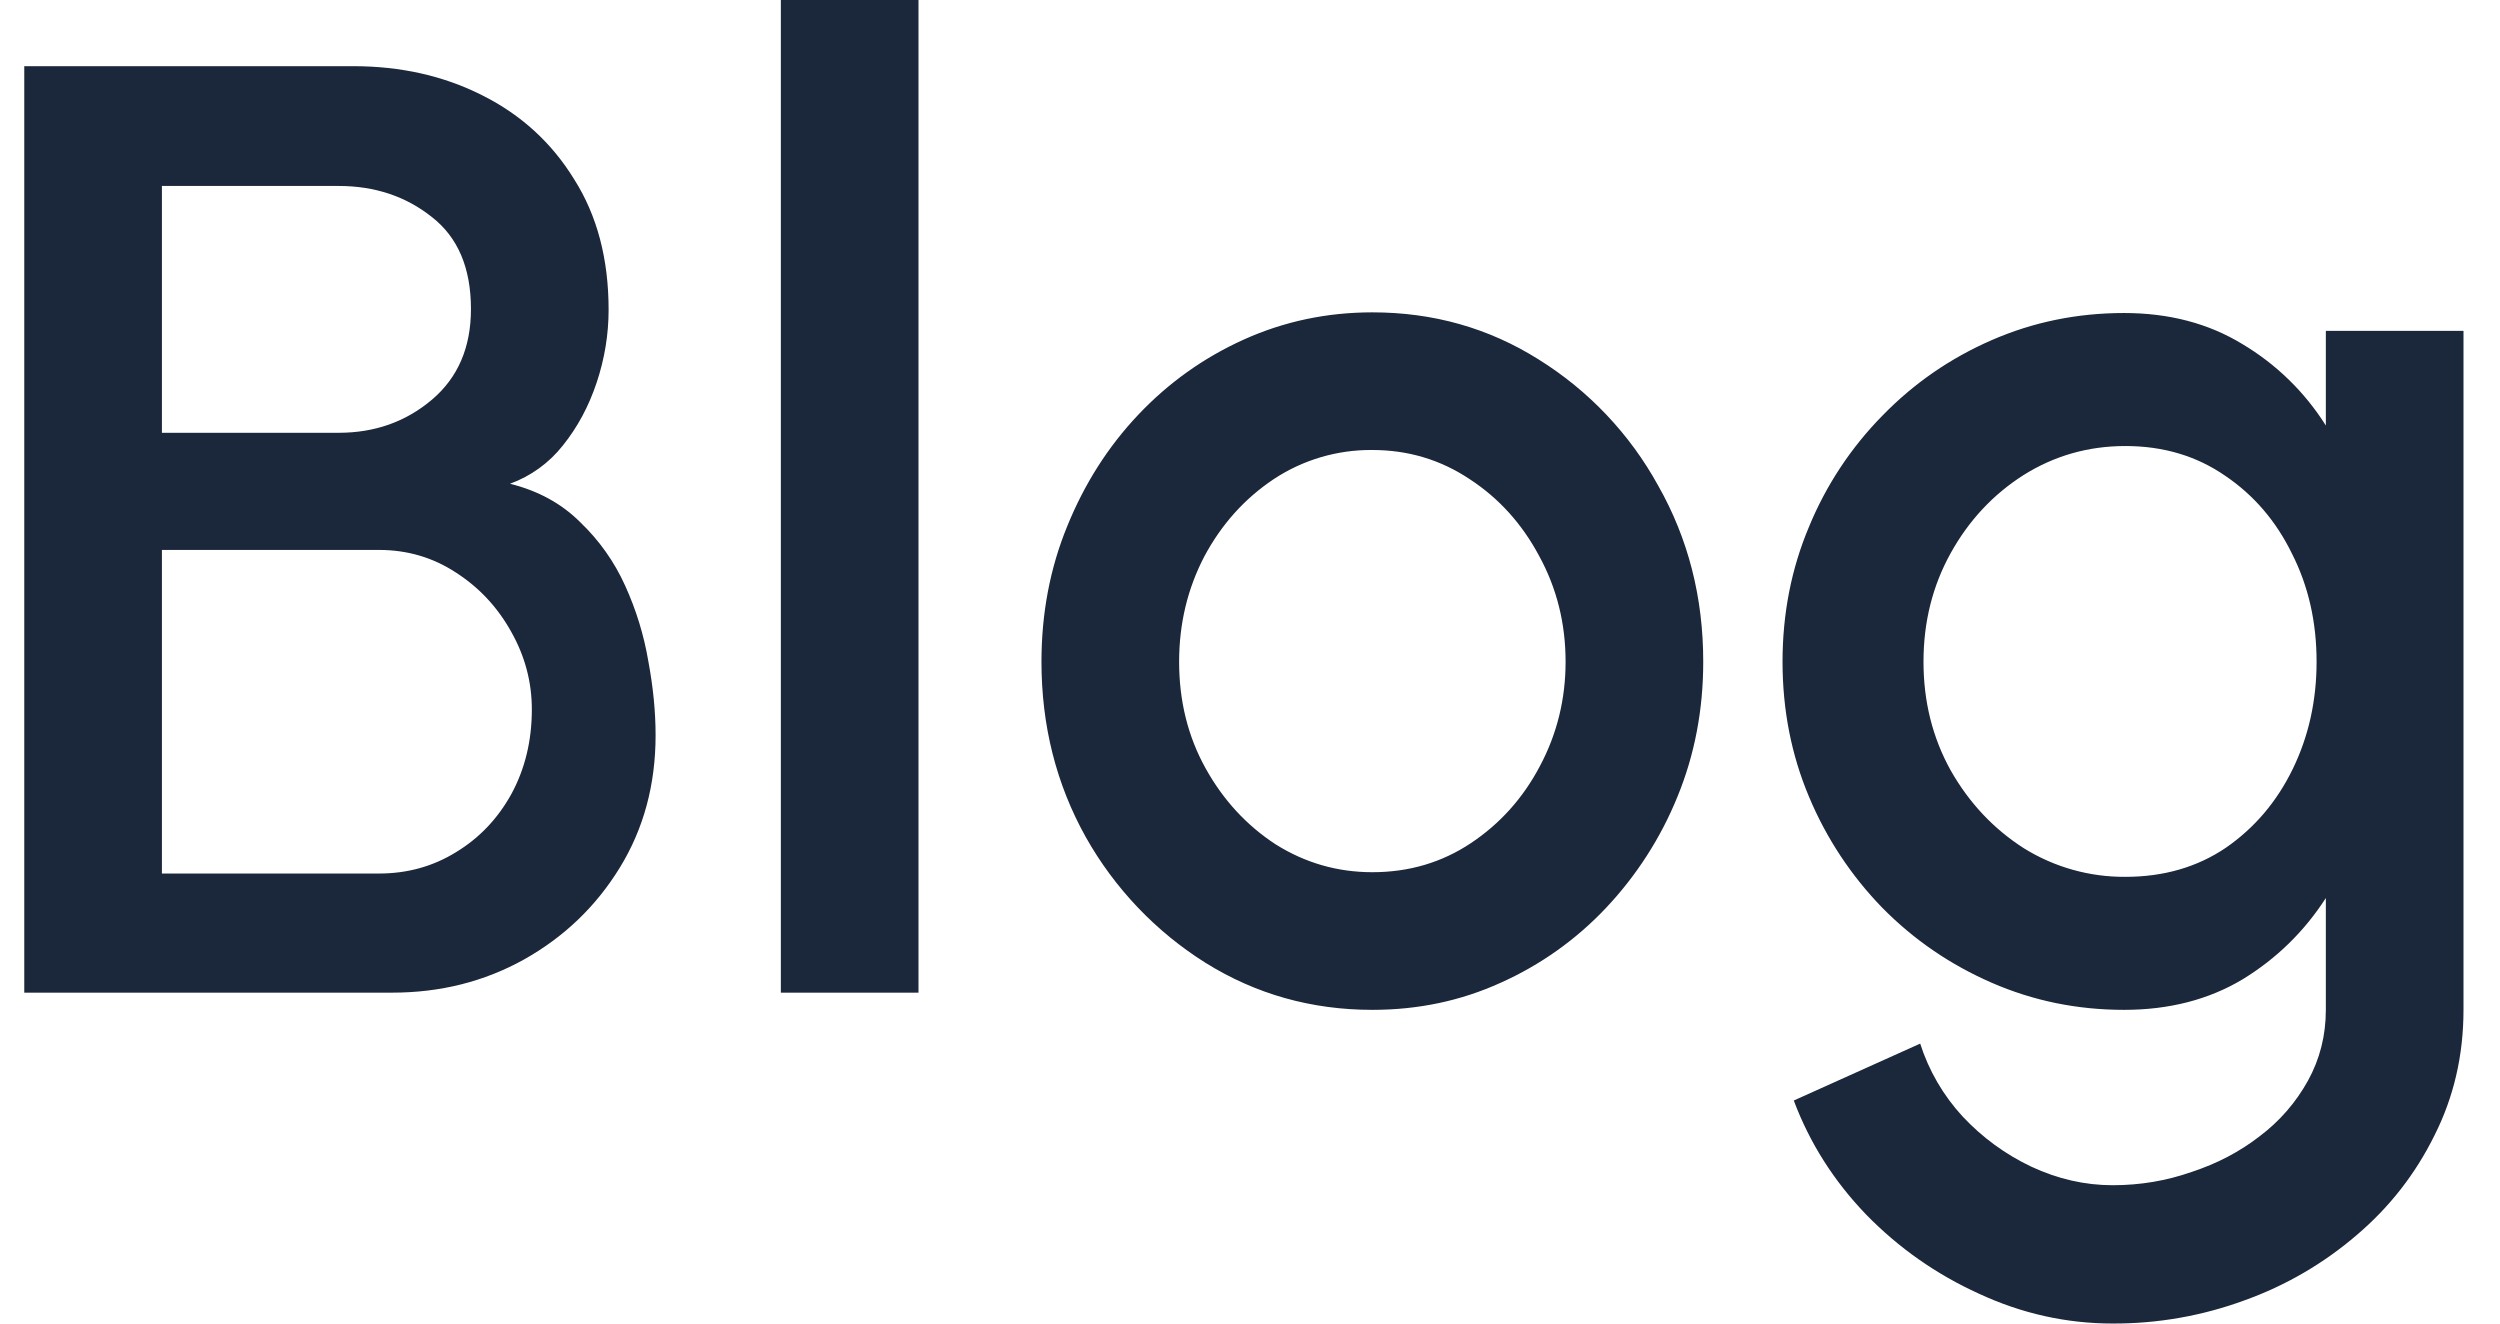
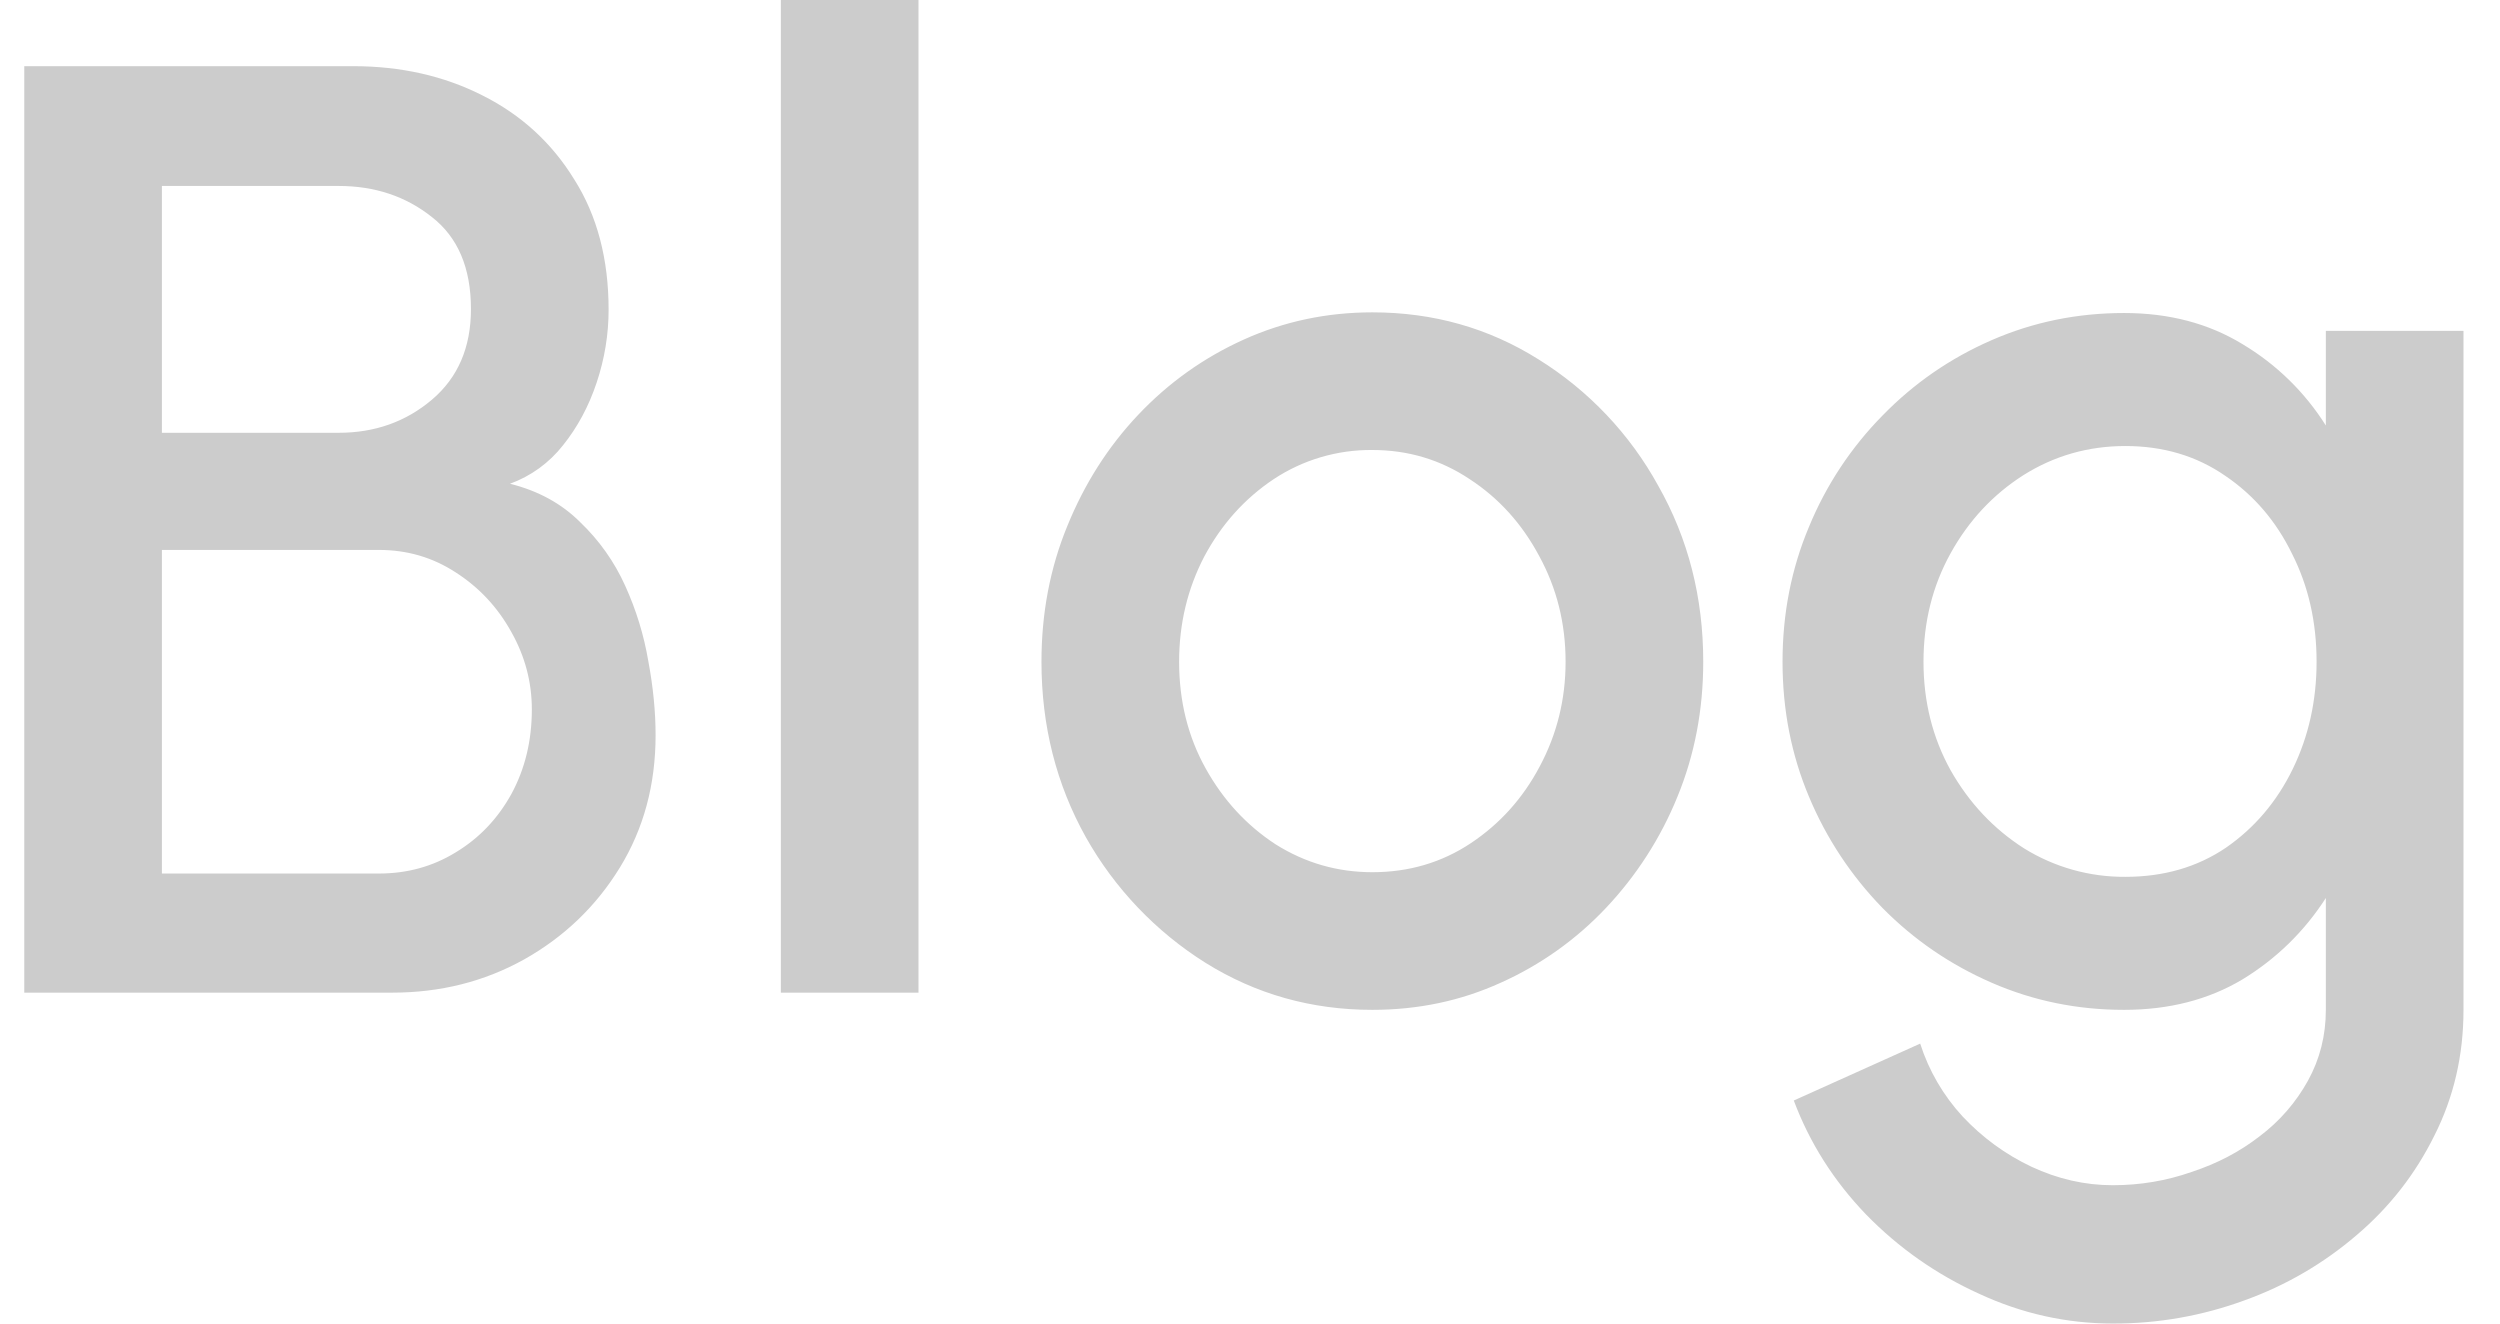
<svg xmlns="http://www.w3.org/2000/svg" width="68" height="36" fill="none">
-   <path d="M.66 27V1.8h8.946c1.296 0 2.466.264 3.51.792 1.056.528 1.89 1.29 2.502 2.286.624.984.936 2.166.936 3.546 0 .672-.108 1.332-.324 1.98s-.522 1.218-.918 1.71a3.24 3.24 0 0 1-1.44 1.044c.768.192 1.404.54 1.908 1.044a5.52 5.52 0 0 1 1.224 1.728c.3.66.51 1.344.63 2.052.132.708.198 1.38.198 2.016 0 1.344-.324 2.544-.972 3.6s-1.518 1.89-2.61 2.502c-1.08.6-2.274.9-3.582.9H.66zm3.744-3.24h5.904c.768 0 1.464-.192 2.088-.576.636-.384 1.14-.912 1.512-1.584.372-.684.558-1.452.558-2.304 0-.744-.186-1.446-.558-2.106-.372-.672-.876-1.212-1.512-1.62-.624-.408-1.32-.612-2.088-.612H4.404v8.802zm0-11.988H9.21c.984 0 1.83-.3 2.538-.9S12.81 9.45 12.81 8.406c0-1.116-.354-1.95-1.062-2.502-.708-.564-1.554-.846-2.538-.846H4.404v6.714zM21.239 27V0h3.744v27h-3.744zm16.089.468c-1.656 0-3.168-.426-4.536-1.278a9.58 9.58 0 0 1-3.258-3.42c-.804-1.44-1.206-3.03-1.206-4.77 0-1.32.234-2.55.702-3.69.468-1.152 1.11-2.16 1.926-3.024.828-.876 1.788-1.56 2.88-2.052s2.256-.738 3.492-.738c1.656 0 3.162.426 4.518 1.278a9.34 9.34 0 0 1 3.258 3.438c.816 1.44 1.224 3.036 1.224 4.788 0 1.308-.234 2.532-.702 3.672a9.75 9.75 0 0 1-1.944 3.024 8.96 8.96 0 0 1-2.862 2.034c-1.08.492-2.244.738-3.492.738zm0-3.744c.996 0 1.89-.264 2.682-.792s1.416-1.224 1.872-2.088c.468-.876.702-1.824.702-2.844 0-1.044-.24-2.004-.72-2.88-.468-.876-1.098-1.572-1.89-2.088-.792-.528-1.674-.792-2.646-.792a4.78 4.78 0 0 0-2.682.792c-.792.528-1.422 1.23-1.89 2.106-.456.876-.684 1.83-.684 2.862 0 1.068.24 2.034.72 2.898s1.116 1.554 1.908 2.07c.804.504 1.68.756 2.628.756zM63.263 9h3.744v18.468c0 1.236-.264 2.376-.792 3.42-.516 1.044-1.218 1.944-2.106 2.7a9.72 9.72 0 0 1-3.06 1.782 10.28 10.28 0 0 1-3.582.63c-1.26 0-2.472-.27-3.636-.81-1.164-.528-2.19-1.248-3.078-2.16-.876-.912-1.53-1.944-1.962-3.096l3.438-1.548a5.31 5.31 0 0 0 1.152 1.98c.54.576 1.164 1.032 1.872 1.368.72.336 1.458.504 2.214.504.744 0 1.458-.12 2.142-.36.696-.228 1.314-.552 1.854-.972a4.79 4.79 0 0 0 1.314-1.512c.324-.588.486-1.23.486-1.926v-3.042c-.588.912-1.344 1.65-2.268 2.214-.924.552-1.998.828-3.222.828-1.272 0-2.472-.246-3.6-.738s-2.118-1.17-2.97-2.034a9.69 9.69 0 0 1-1.998-3.024c-.48-1.14-.72-2.364-.72-3.672s.24-2.532.72-3.672a9.42 9.42 0 0 1 1.998-3.024c.852-.876 1.842-1.56 2.97-2.052s2.328-.738 3.6-.738c1.224 0 2.298.282 3.222.846a6.78 6.78 0 0 1 2.268 2.214V9zm-5.454 14.85c1.044 0 1.956-.264 2.736-.792.78-.54 1.386-1.254 1.818-2.142s.648-1.86.648-2.916c0-1.08-.222-2.058-.666-2.934-.432-.888-1.038-1.596-1.818-2.124-.78-.54-1.686-.81-2.718-.81-1.008 0-1.932.264-2.772.792-.828.528-1.488 1.236-1.98 2.124s-.738 1.872-.738 2.952.246 2.064.738 2.952c.504.888 1.17 1.596 1.998 2.124a5.16 5.16 0 0 0 2.754.774z" fill="#1b273a" />
+   <path d="M.66 27V1.8h8.946c1.296 0 2.466.264 3.51.792 1.056.528 1.89 1.29 2.502 2.286.624.984.936 2.166.936 3.546 0 .672-.108 1.332-.324 1.98s-.522 1.218-.918 1.71a3.24 3.24 0 0 1-1.44 1.044c.768.192 1.404.54 1.908 1.044a5.52 5.52 0 0 1 1.224 1.728c.3.66.51 1.344.63 2.052.132.708.198 1.38.198 2.016 0 1.344-.324 2.544-.972 3.6s-1.518 1.89-2.61 2.502c-1.08.6-2.274.9-3.582.9H.66zm3.744-3.24h5.904c.768 0 1.464-.192 2.088-.576.636-.384 1.14-.912 1.512-1.584.372-.684.558-1.452.558-2.304 0-.744-.186-1.446-.558-2.106-.372-.672-.876-1.212-1.512-1.62-.624-.408-1.32-.612-2.088-.612H4.404v8.802zm0-11.988H9.21c.984 0 1.83-.3 2.538-.9S12.81 9.45 12.81 8.406c0-1.116-.354-1.95-1.062-2.502-.708-.564-1.554-.846-2.538-.846H4.404v6.714zM21.239 27V0h3.744v27h-3.744zm16.089.468c-1.656 0-3.168-.426-4.536-1.278a9.58 9.58 0 0 1-3.258-3.42c-.804-1.44-1.206-3.03-1.206-4.77 0-1.32.234-2.55.702-3.69.468-1.152 1.11-2.16 1.926-3.024.828-.876 1.788-1.56 2.88-2.052s2.256-.738 3.492-.738c1.656 0 3.162.426 4.518 1.278a9.34 9.34 0 0 1 3.258 3.438c.816 1.44 1.224 3.036 1.224 4.788 0 1.308-.234 2.532-.702 3.672a9.75 9.75 0 0 1-1.944 3.024 8.96 8.96 0 0 1-2.862 2.034c-1.08.492-2.244.738-3.492.738zm0-3.744c.996 0 1.89-.264 2.682-.792s1.416-1.224 1.872-2.088c.468-.876.702-1.824.702-2.844 0-1.044-.24-2.004-.72-2.88-.468-.876-1.098-1.572-1.89-2.088-.792-.528-1.674-.792-2.646-.792a4.78 4.78 0 0 0-2.682.792c-.792.528-1.422 1.23-1.89 2.106-.456.876-.684 1.83-.684 2.862 0 1.068.24 2.034.72 2.898s1.116 1.554 1.908 2.07c.804.504 1.68.756 2.628.756zM63.263 9h3.744v18.468c0 1.236-.264 2.376-.792 3.42-.516 1.044-1.218 1.944-2.106 2.7a9.72 9.72 0 0 1-3.06 1.782 10.28 10.28 0 0 1-3.582.63c-1.26 0-2.472-.27-3.636-.81-1.164-.528-2.19-1.248-3.078-2.16-.876-.912-1.53-1.944-1.962-3.096l3.438-1.548a5.31 5.31 0 0 0 1.152 1.98c.54.576 1.164 1.032 1.872 1.368.72.336 1.458.504 2.214.504.744 0 1.458-.12 2.142-.36.696-.228 1.314-.552 1.854-.972a4.79 4.79 0 0 0 1.314-1.512c.324-.588.486-1.23.486-1.926v-3.042c-.588.912-1.344 1.65-2.268 2.214-.924.552-1.998.828-3.222.828-1.272 0-2.472-.246-3.6-.738s-2.118-1.17-2.97-2.034a9.69 9.69 0 0 1-1.998-3.024c-.48-1.14-.72-2.364-.72-3.672s.24-2.532.72-3.672a9.42 9.42 0 0 1 1.998-3.024c.852-.876 1.842-1.56 2.97-2.052s2.328-.738 3.6-.738c1.224 0 2.298.282 3.222.846a6.78 6.78 0 0 1 2.268 2.214V9zm-5.454 14.85c1.044 0 1.956-.264 2.736-.792.78-.54 1.386-1.254 1.818-2.142s.648-1.86.648-2.916c0-1.08-.222-2.058-.666-2.934-.432-.888-1.038-1.596-1.818-2.124-.78-.54-1.686-.81-2.718-.81-1.008 0-1.932.264-2.772.792-.828.528-1.488 1.236-1.98 2.124s-.738 1.872-.738 2.952.246 2.064.738 2.952c.504.888 1.17 1.596 1.998 2.124a5.16 5.16 0 0 0 2.754.774z" fill="#cccccc" />
</svg>
